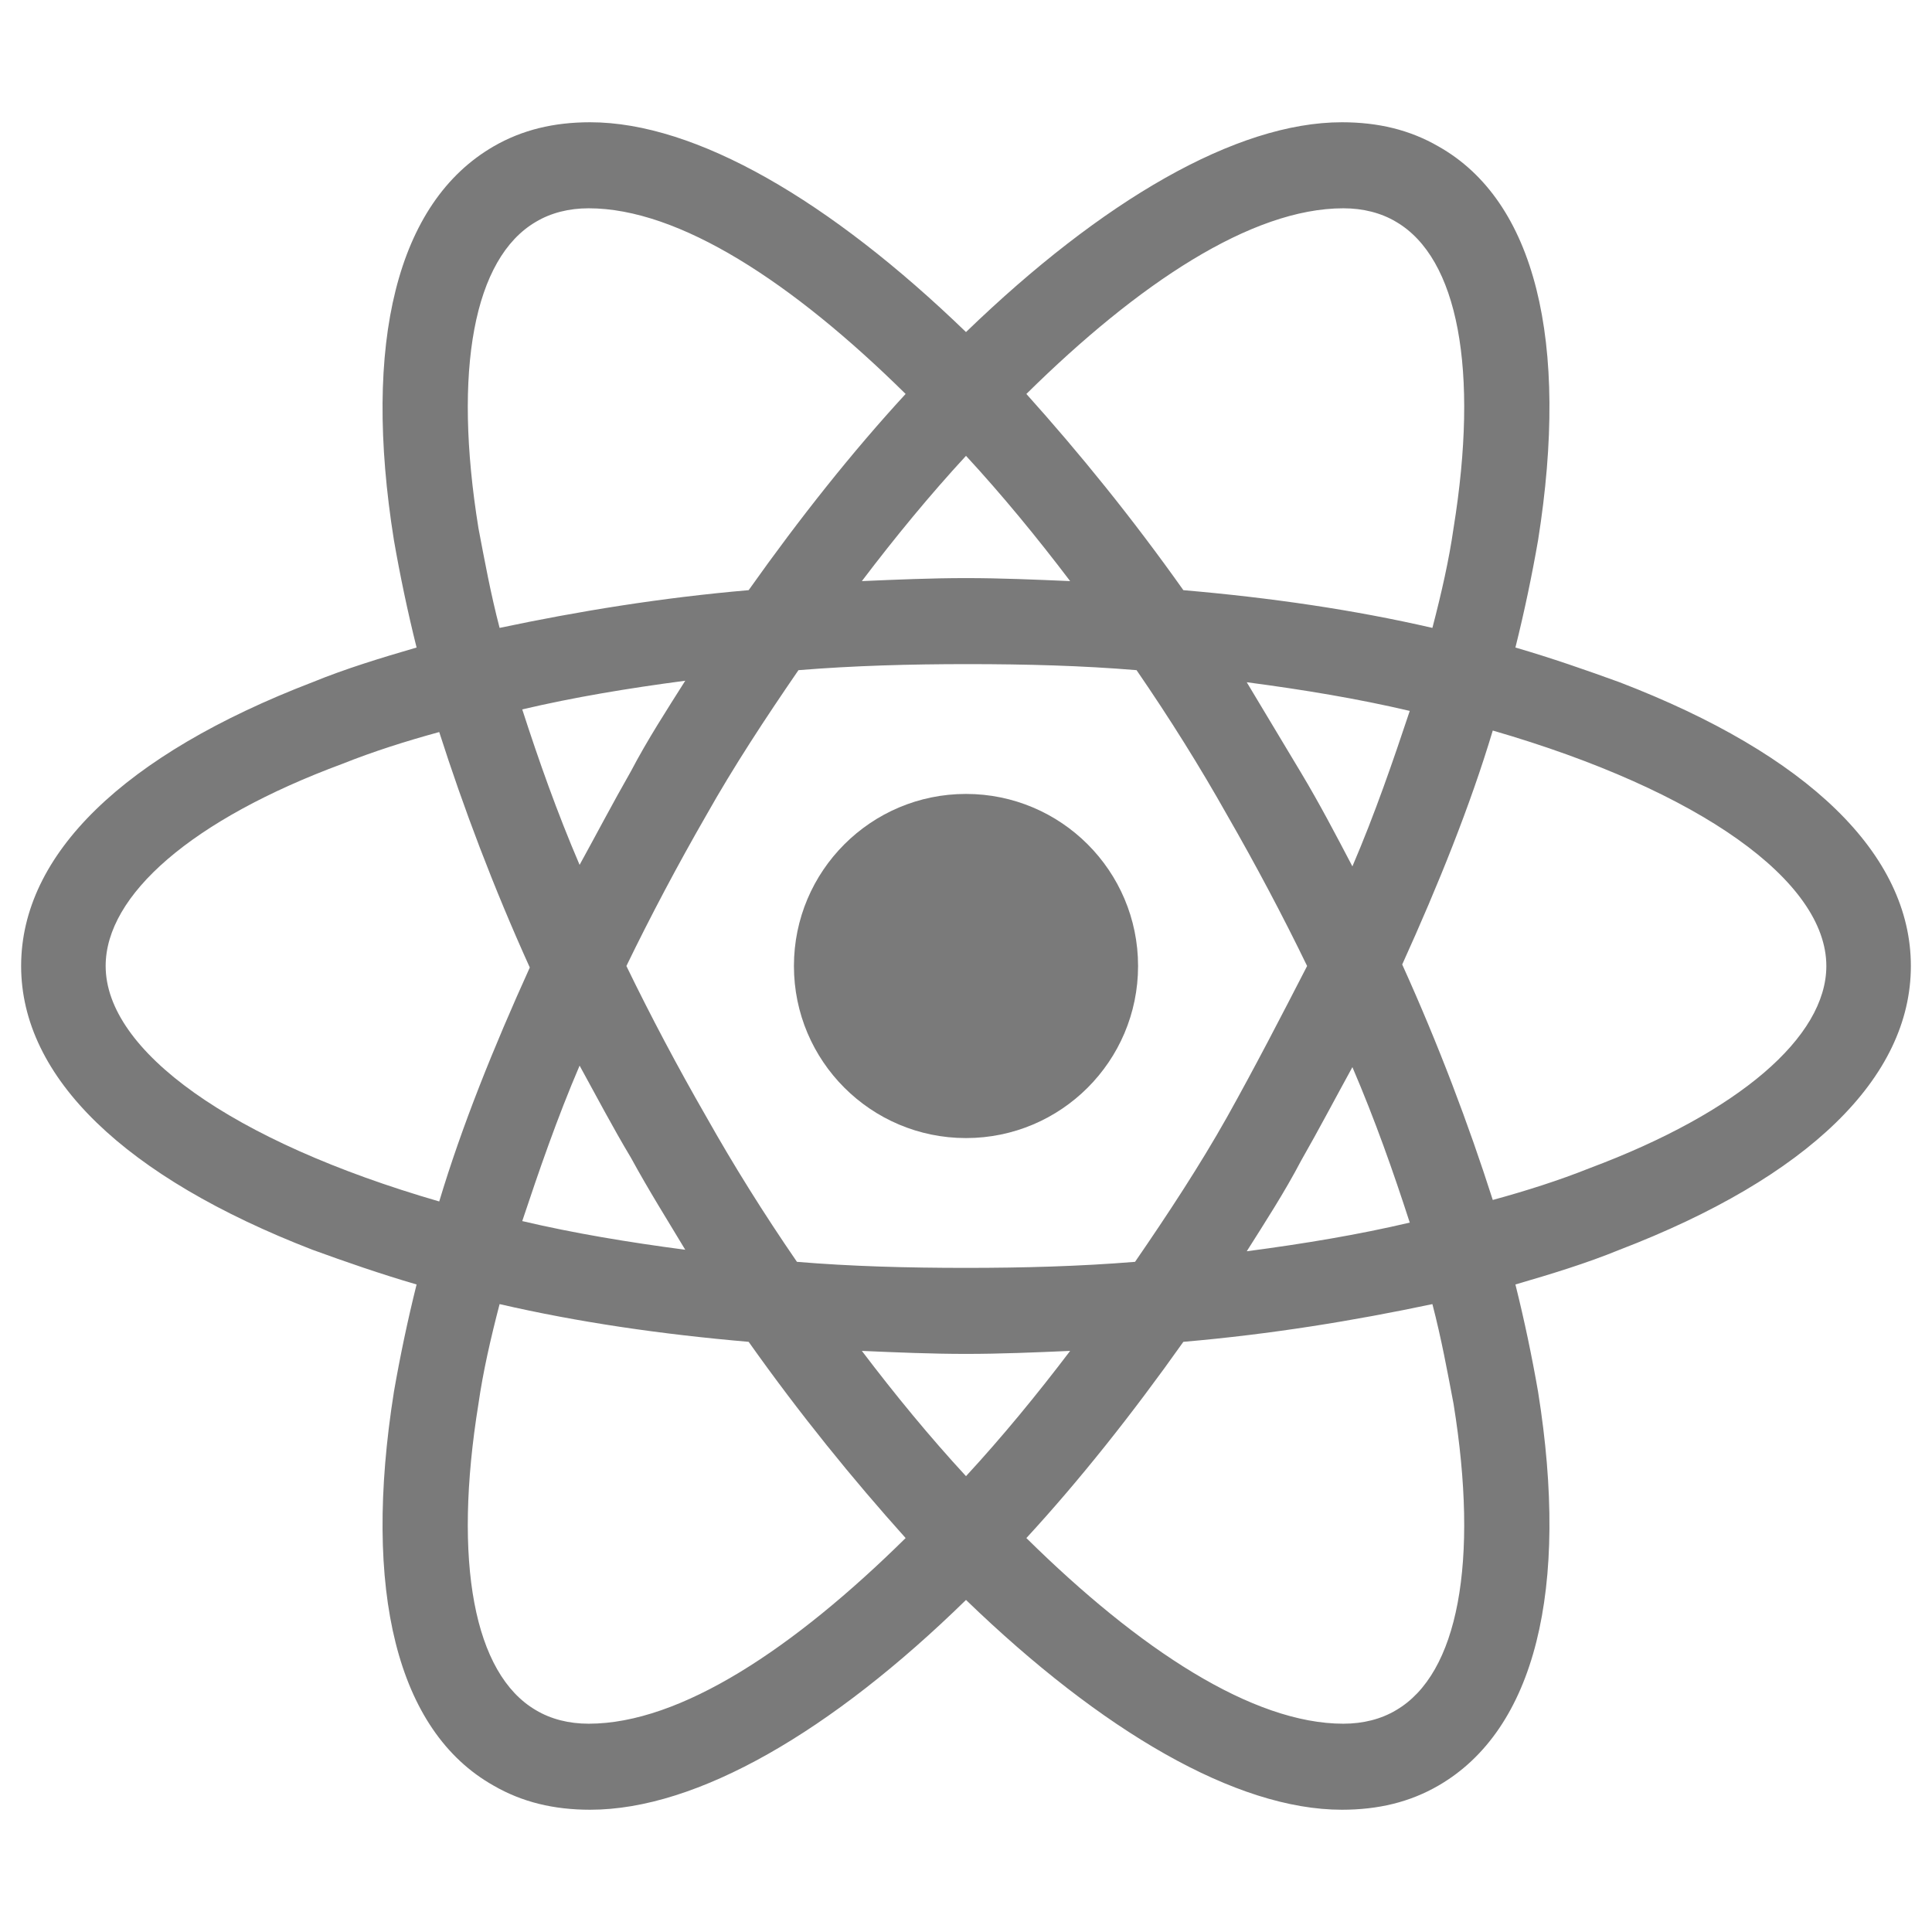
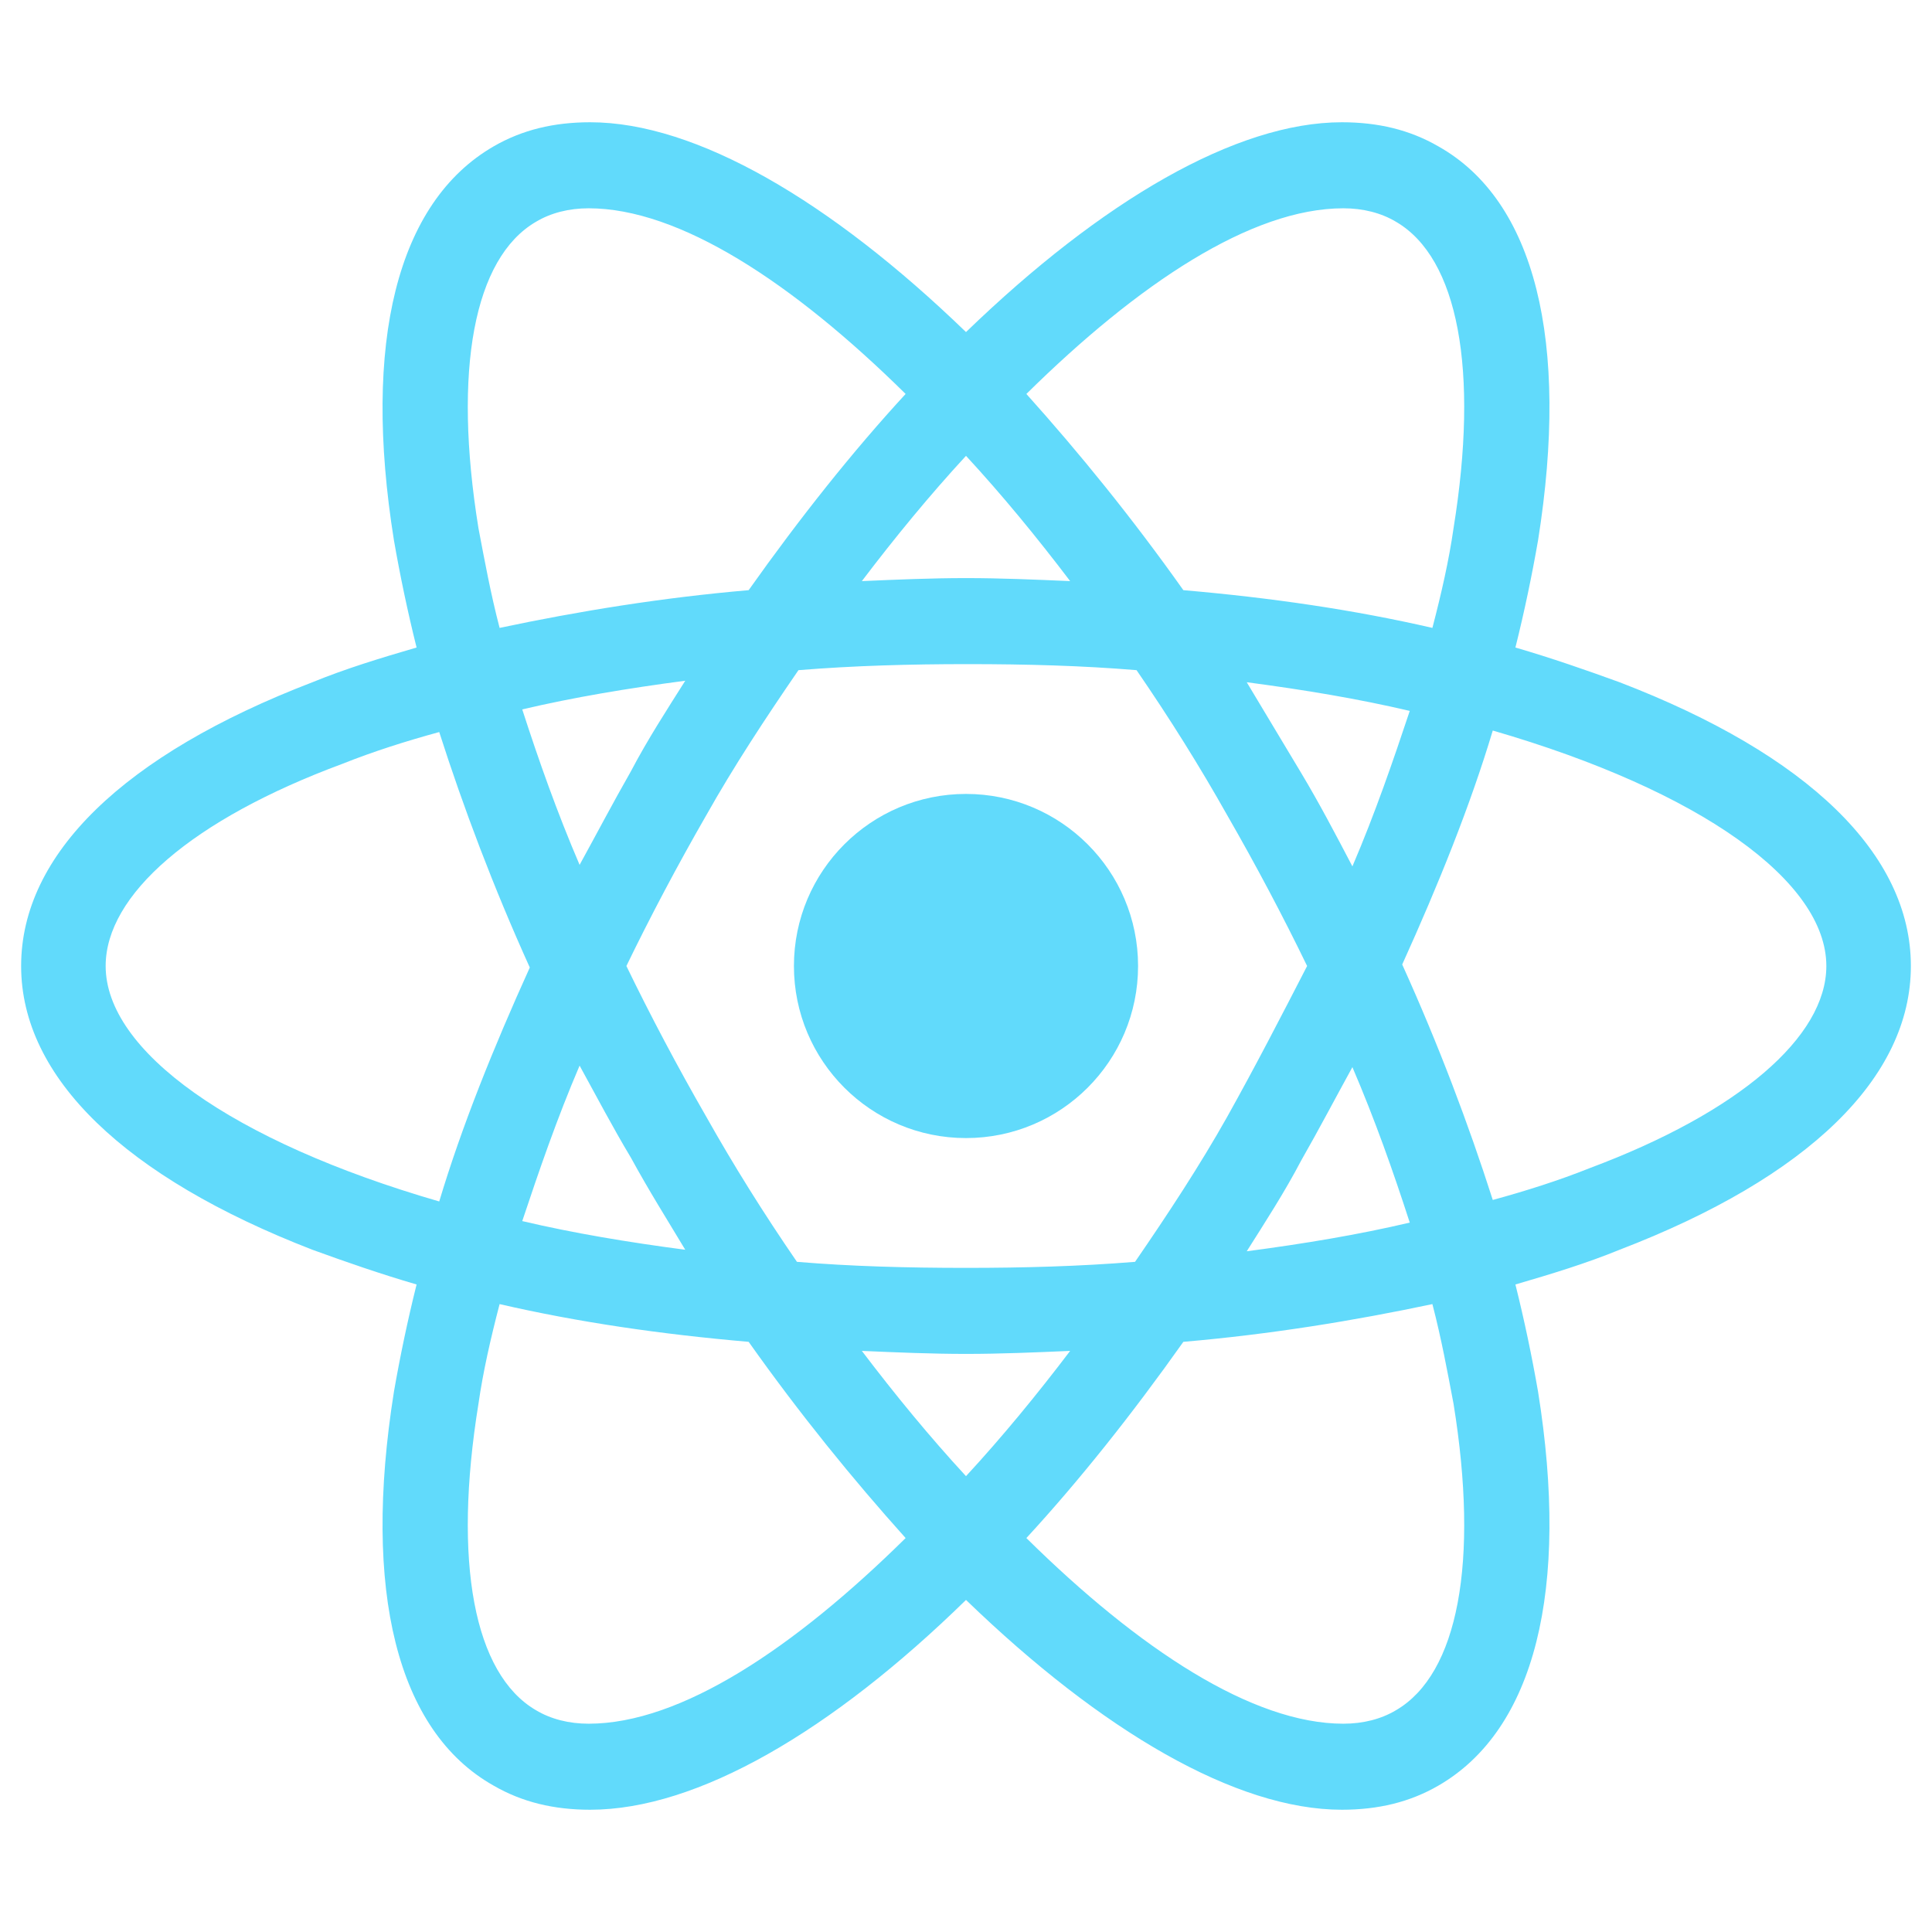
<svg xmlns="http://www.w3.org/2000/svg" viewBox="0 0 128 128" enable-background="new 0 0 128 128" style="zoom: 1;">
-   <g fill="#7a7a7a">
+   <g fill="#61DAFB">
    <circle cx="64" cy="64" r="11.4" />
    <path d="M107.3,45.2 c-2.2,-.8 -4.5,-1.6 -6.9,-2.3 c.6,-2.4 1.1,-4.8 1.5,-7.1 c2.1,-13.2 -.2,-22.5 -6.6,-26.1 c-1.9,-1.1 -4,-1.6 -6.4,-1.6 c-7,0 -15.9,5.2 -24.9,13.9 c-9,-8.7 -17.9,-13.9 -24.9,-13.9 c-2.4,0 -4.5,.5 -6.4,1.6 c-6.4,3.7 -8.7,13 -6.6,26.1 c.4,2.3 .9,4.7 1.5,7.1 c-2.4,.7 -4.7,1.4 -6.9,2.3 c-12.5,4.8 -19.3,11.4 -19.3,18.8 s6.9,14 19.3,18.8 c2.2,.8 4.5,1.6 6.9,2.3 c-.6,2.4 -1.1,4.8 -1.5,7.1 c-2.1,13.2 .2,22.5 6.6,26.1 c1.9,1.1 4,1.6 6.4,1.6 c7.1,0 16,-5.2 24.9,-13.9 c9,8.7 17.9,13.9 24.9,13.9 c2.4,0 4.5,-.5 6.4,-1.6 c6.4,-3.7 8.7,-13 6.6,-26.1 c-.4,-2.3 -.9,-4.7 -1.5,-7.1 c2.4,-.7 4.7,-1.4 6.9,-2.3 c12.5,-4.8 19.3,-11.4 19.3,-18.8 s-6.8,-14 -19.3,-18.8 m-14.8,-30.5 c4.1,2.4 5.5,9.8 3.8,20.3 c-.3,2.1 -.8,4.3 -1.4,6.6 c-5.2,-1.2 -10.7,-2 -16.5,-2.5 c-3.4,-4.8 -6.9,-9.1 -10.4,-13 c7.4,-7.3 14.9,-12.3 21,-12.3 c1.3,0 2.5,.3 3.5,.9 m-11.2,59.3 c-1.8,3.2 -3.9,6.4 -6.1,9.6 c-3.7,.3 -7.4,.4 -11.2,.4 c-3.9,0 -7.6,-.1 -11.2,-.4 c-2.2,-3.2 -4.2,-6.4 -6,-9.6 c-1.9,-3.3 -3.7,-6.7 -5.3,-10 c1.6,-3.3 3.4,-6.7 5.3,-10 c1.8,-3.2 3.9,-6.4 6.1,-9.6 c3.7,-.3 7.4,-.4 11.2,-.4 c3.9,0 7.6,.1 11.2,.4 c2.2,3.2 4.2,6.4 6,9.6 c1.9,3.3 3.7,6.7 5.3,10 c-1.7,3.3 -3.4,6.6 -5.3,10 m8.3,-3.3 c1.5,3.5 2.7,6.9 3.8,10.3 c-3.4,.8 -7,1.4 -10.8,1.9 c1.2,-1.9 2.5,-3.9 3.6,-6 c1.2,-2.1 2.3,-4.2 3.4,-6.2 m-25.6,27.1 c-2.4,-2.6 -4.7,-5.4 -6.9,-8.3 c2.3,.1 4.6,.2 6.9,.2 c2.3,0 4.6,-.1 6.9,-.2 c-2.2,2.9 -4.5,5.7 -6.9,8.3 m-18.6,-15 c-3.8,-.5 -7.4,-1.1 -10.8,-1.9 c1.1,-3.3 2.3,-6.8 3.8,-10.3 c1.1,2 2.2,4.1 3.4,6.1 c1.2,2.2 2.4,4.1 3.6,6.1 m-7,-25.5 c-1.5,-3.5 -2.7,-6.9 -3.8,-10.3 c3.4,-.8 7,-1.4 10.8,-1.9 c-1.2,1.9 -2.5,3.9 -3.6,6 c-1.2,2.1 -2.3,4.2 -3.4,6.2 m25.6,-27.1 c2.4,2.6 4.7,5.4 6.9,8.3 c-2.3,-.1 -4.6,-.2 -6.9,-.2 c-2.3,0 -4.6,.1 -6.9,.2 c2.2,-2.9 4.5,-5.7 6.9,-8.3 m22.2,21 l-3.6,-6 c3.8,.5 7.4,1.1 10.8,1.9 c-1.1,3.3 -2.3,6.8 -3.8,10.3 c-1.1,-2.1 -2.2,-4.2 -3.4,-6.2 m-54.5,-16.2 c-1.7,-10.5 -.3,-17.9 3.8,-20.3 c1,-.6 2.2,-.9 3.5,-.9 c6,0 13.5,4.9 21,12.3 c-3.5,3.8 -7,8.2 -10.4,13 c-5.8,.5 -11.3,1.4 -16.5,2.5 c-.6,-2.3 -1,-4.5 -1.4,-6.6 m-24.7,29 c0,-4.7 5.7,-9.7 15.7,-13.4 c2,-.8 4.2,-1.5 6.4,-2.1 c1.6,5 3.6,10.3 6,15.6 c-2.4,5.3 -4.5,10.5 -6,15.5 c-13.8,-4 -22.1,-10 -22.1,-15.6 m28.5,49.3 c-4.1,-2.4 -5.5,-9.8 -3.8,-20.3 c.3,-2.1 .8,-4.3 1.4,-6.6 c5.2,1.2 10.7,2 16.5,2.5 c3.4,4.8 6.9,9.1 10.4,13 c-7.4,7.3 -14.9,12.3 -21,12.3 c-1.3,0 -2.5,-.3 -3.5,-.9 m60.8,-20.3 c1.7,10.5 .3,17.9 -3.8,20.3 c-1,.6 -2.2,.9 -3.5,.9 c-6,0 -13.5,-4.9 -21,-12.3 c3.5,-3.8 7,-8.2 10.4,-13 c5.8,-.5 11.3,-1.4 16.5,-2.5 c.6,2.3 1,4.5 1.4,6.6 m9,-15.6 c-2,.8 -4.2,1.5 -6.4,2.1 c-1.6,-5 -3.6,-10.3 -6,-15.6 c2.4,-5.3 4.5,-10.5 6,-15.5 c13.8,4 22.1,10 22.1,15.6 c0,4.7 -5.8,9.7 -15.7,13.4  z " />
  </g>
</svg>
